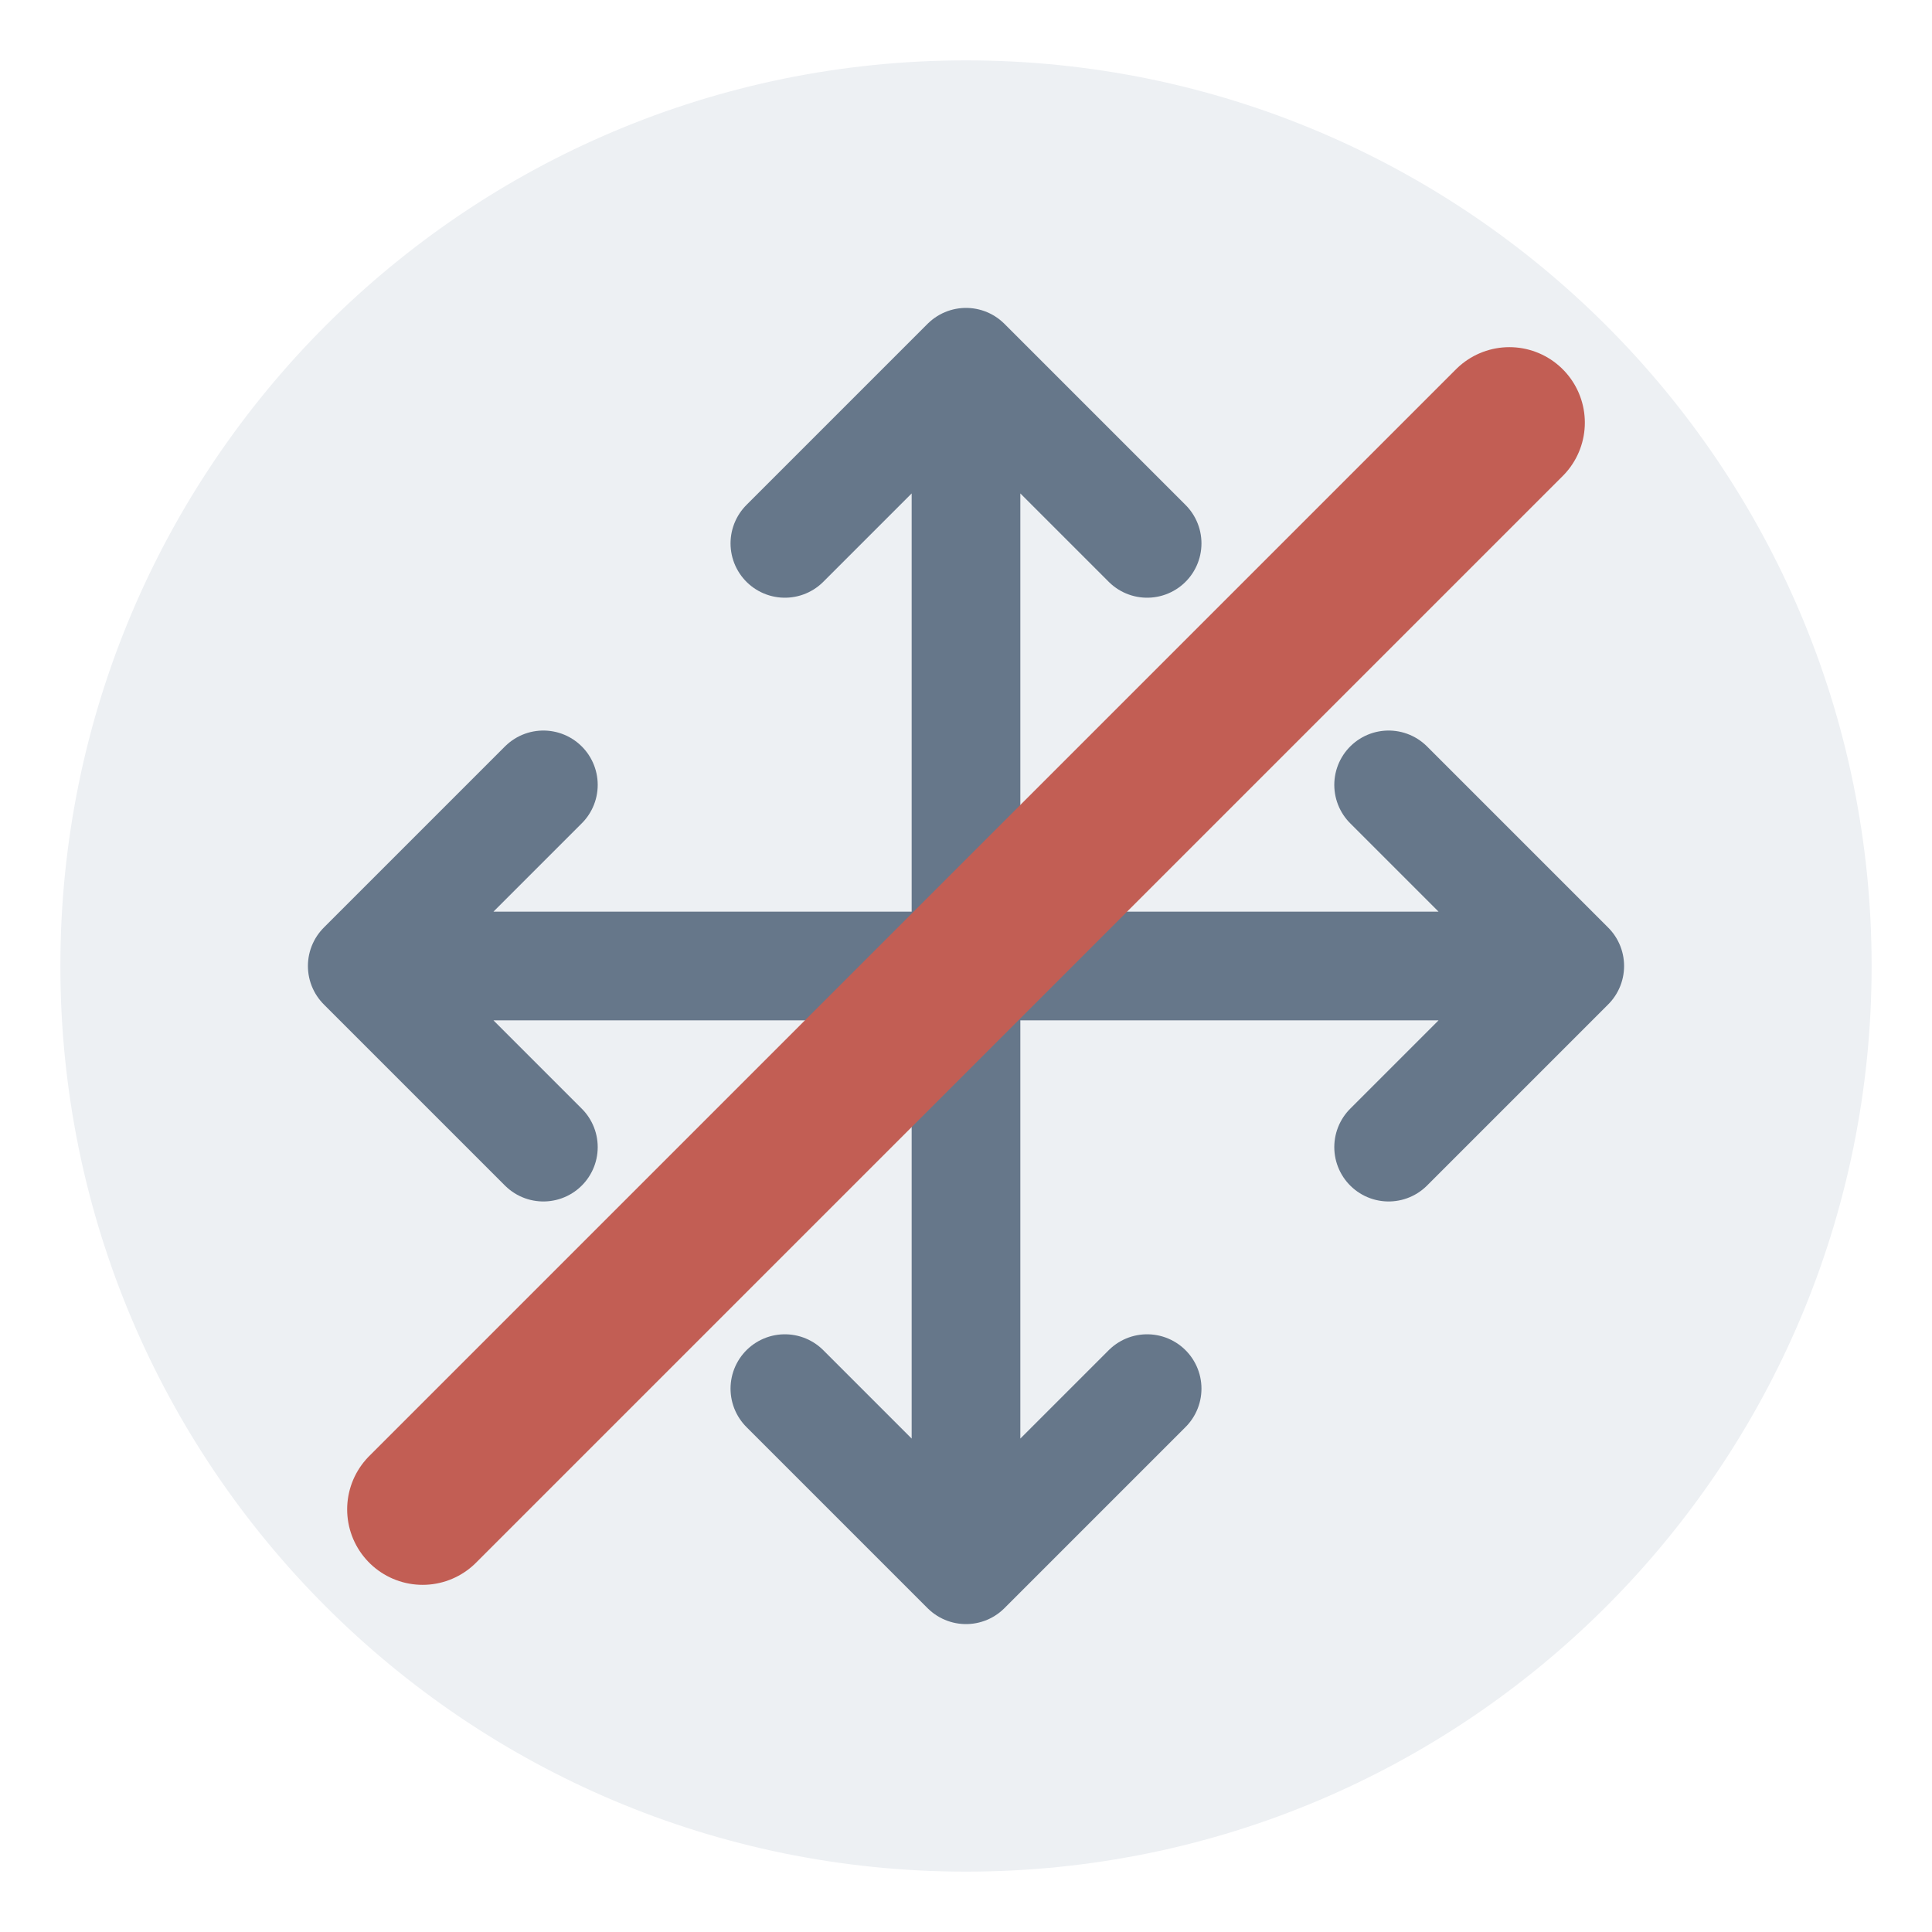
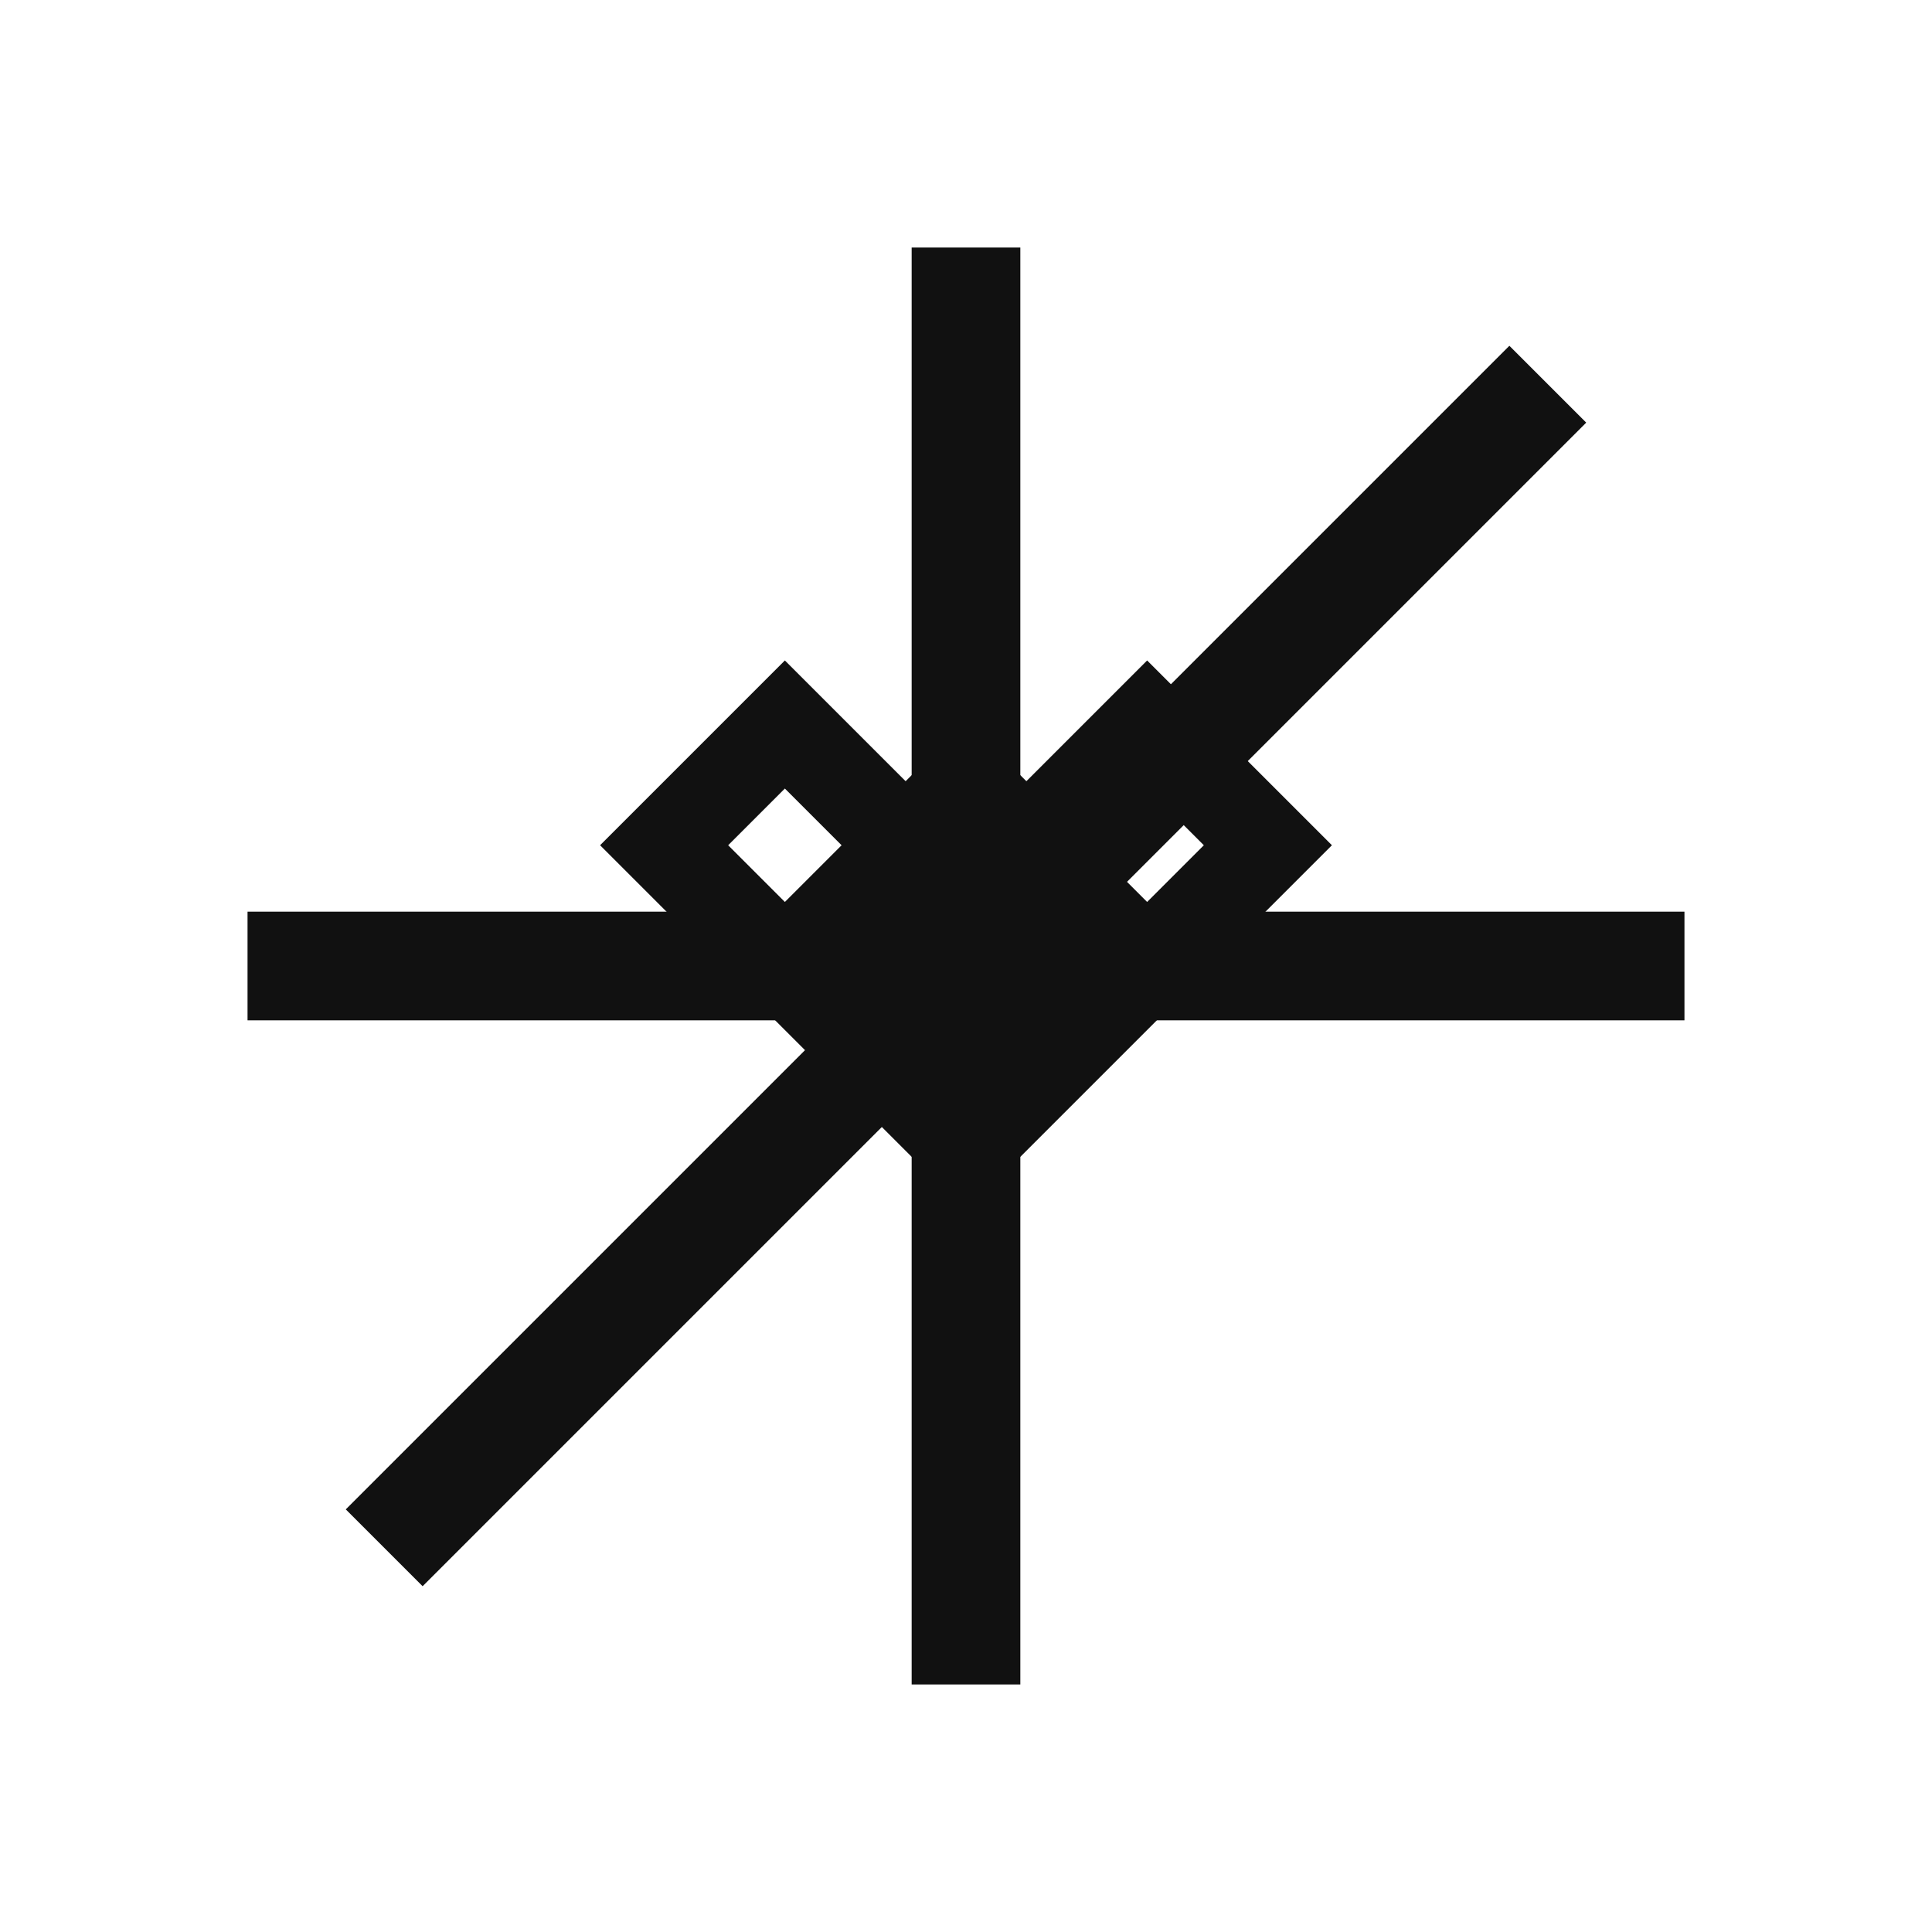
- <svg xmlns="http://www.w3.org/2000/svg" viewBox="0 0 32 32">
-   <circle cx="16" cy="16" r="15" fill="#edf0f3" />
-   <path d="M16 6v20M6 16h20M16 6l-3 3m3-3 3 3M16 26l-3-3m3 3 3-3M6 16l3-3m-3 3 3 3m17-3-3-3m3 3-3 3" fill="none" stroke="#66778a" stroke-width="1.8" stroke-linecap="round" stroke-linejoin="round" />
-   <path d="m7 25 18-18" stroke="#c25e54" stroke-width="2.5" stroke-linecap="round" />
+ <svg xmlns="http://www.w3.org/2000/svg" viewBox="0 0 32 32" fill="none">
+   <path d="M16 5v8M16 19v8M5 16h8M19 16h8" stroke="#111" stroke-width="1.8" stroke-linecap="square" />
+   <path d="M16 13l-2 2 2 2 2-2zM13 16l2-2-2-2-2 2zM19 16l-2-2 2-2 2 2zM16 19l2-2-2-2-2 2z" stroke="#111" stroke-width="1.5" stroke-linejoin="miter" />
+   <path d="m7 25 18-18" stroke="#111" stroke-width="1.8" stroke-linecap="square" />
</svg>
